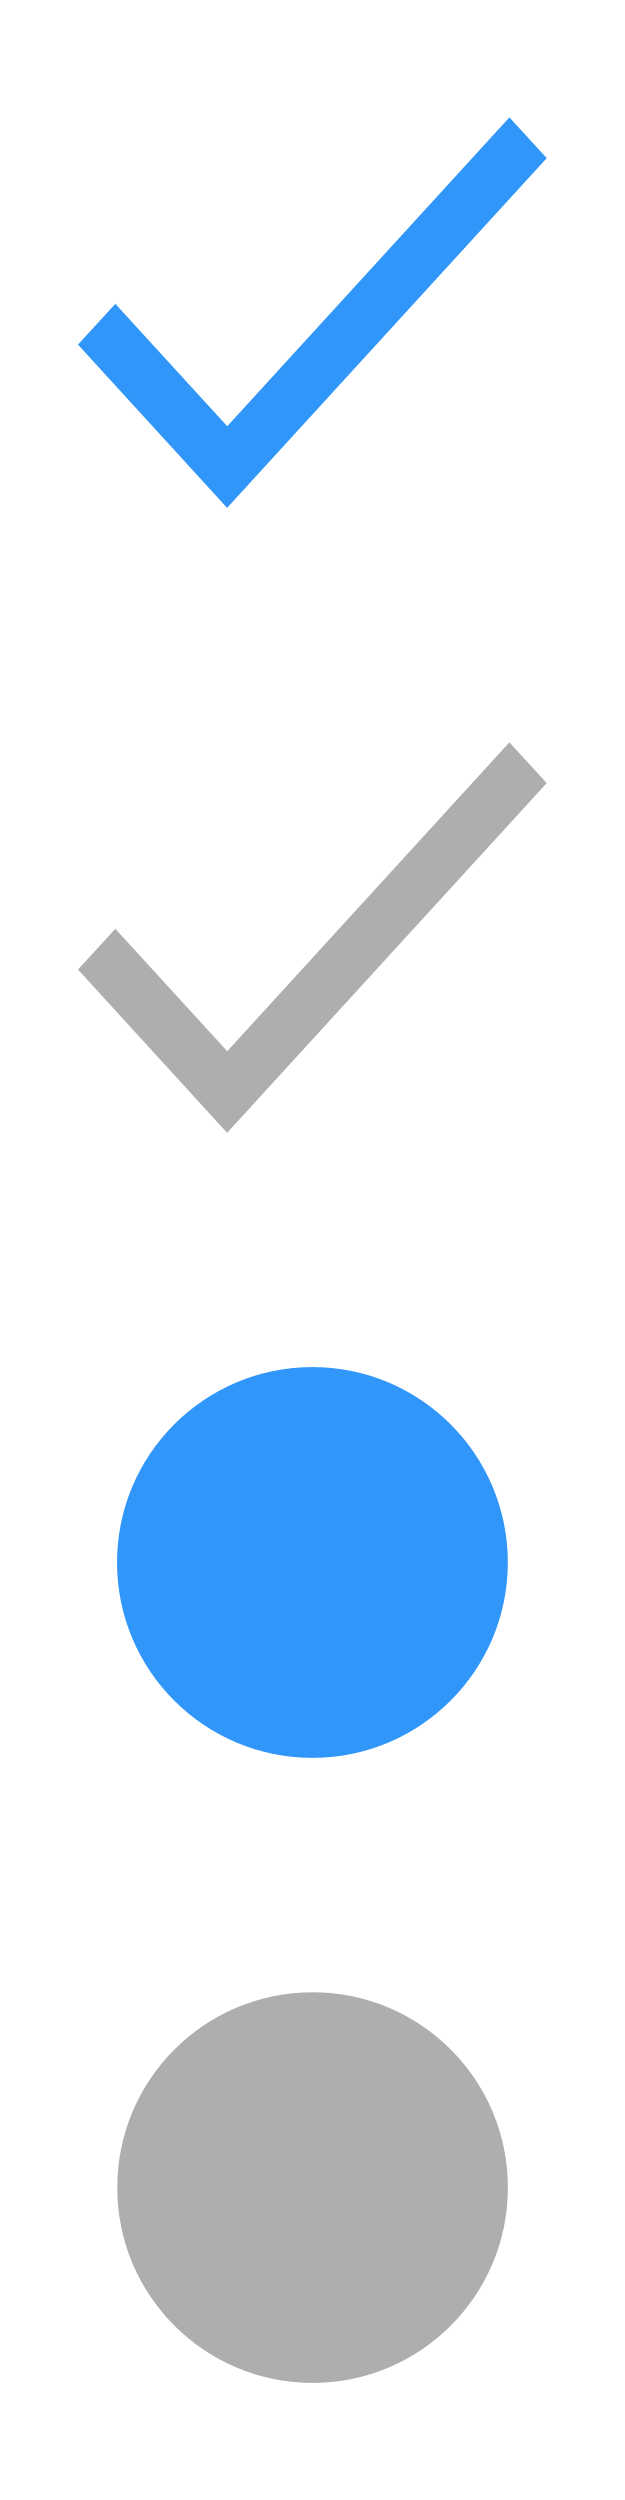
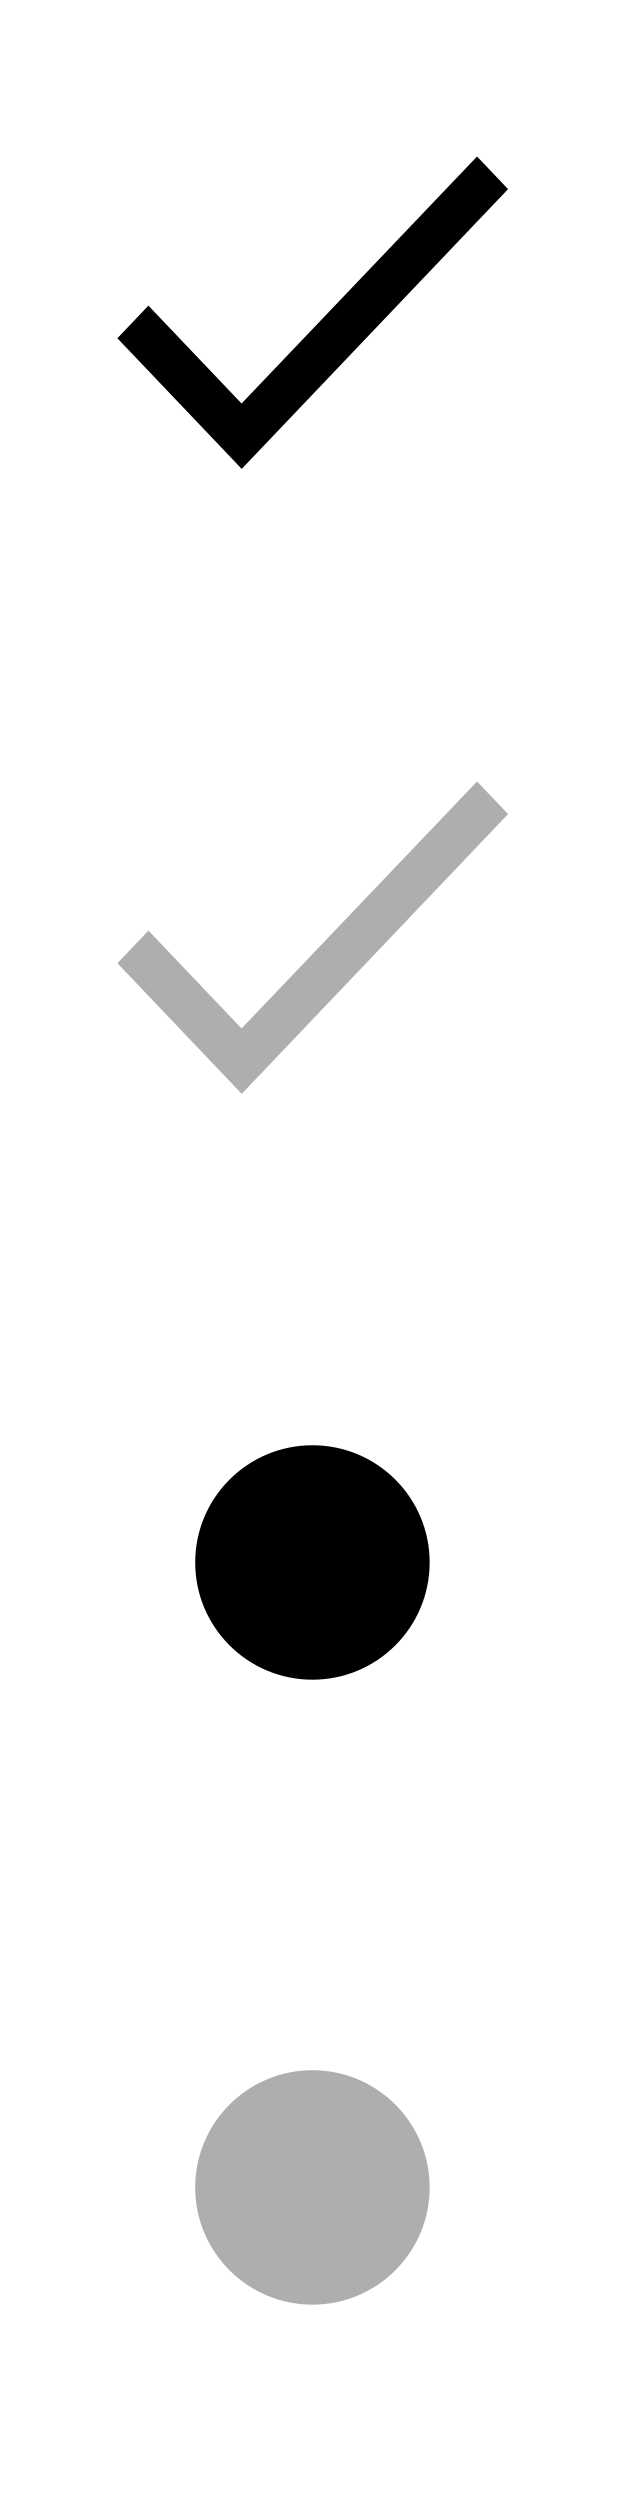
<svg xmlns="http://www.w3.org/2000/svg" id="bitmap:16-32" width="16" height="64" version="1.1" viewBox="0 0 4.233 16.933">
  <g stroke-width=".265">
-     <path d="m1.539 2.887-0.758-0.829-0.253 0.276 1.01 1.106 2.165-2.369-0.253-0.276z" fill="#3096fa" />
-     <path d="m1.539 7.12-0.758-0.829-0.253 0.276 1.01 1.106 2.165-2.369-0.253-0.276z" fill="#aeaeae" />
-     <path d="m3.307 10.583a1.191 1.191 0 0 1-1.191 1.191 1.191 1.191 0 0 1-1.191-1.191 1.191 1.191 0 0 1 1.191-1.191 1.191 1.191 0 0 1 1.191 1.191z" fill="#3096fa" stroke="#3096fa" />
-     <path d="m3.44 14.817a1.323 1.323 0 0 1-1.323 1.323 1.323 1.323 0 0 1-1.323-1.323 1.323 1.323 0 0 1 1.323-1.323 1.323 1.323 0 0 1 1.323 1.323z" fill="#aeaeae" />
+     <path d="m1.636 2.733-0.631-0.663-0.21 0.221 0.842 0.885 1.804-1.895-0.21-0.221z" stroke-width=".265" />
+     <path d="m1.636 6.966-0.631-0.663-0.21 0.221 0.842 0.885 1.804-1.895-0.21-0.221z" fill="#aeaeae" stroke-width=".265" />
+     <path d="m2.91 14.816a0.794 0.794 0 0 1-0.794 0.794 0.794 0.794 0 0 1-0.794-0.794 0.794 0.794 0 0 1 0.794-0.794 0.794 0.794 0 0 1 0.794 0.794z" fill="#aeaeae" />
+     <path d="m2.91 10.583a0.794 0.794 0 0 1-0.794 0.794 0.794 0.794 0 0 1-0.794-0.794 0.794 0.794 0 0 1 0.794-0.794 0.794 0.794 0 0 1 0.794 0.794z" />
  </g>
</svg>
